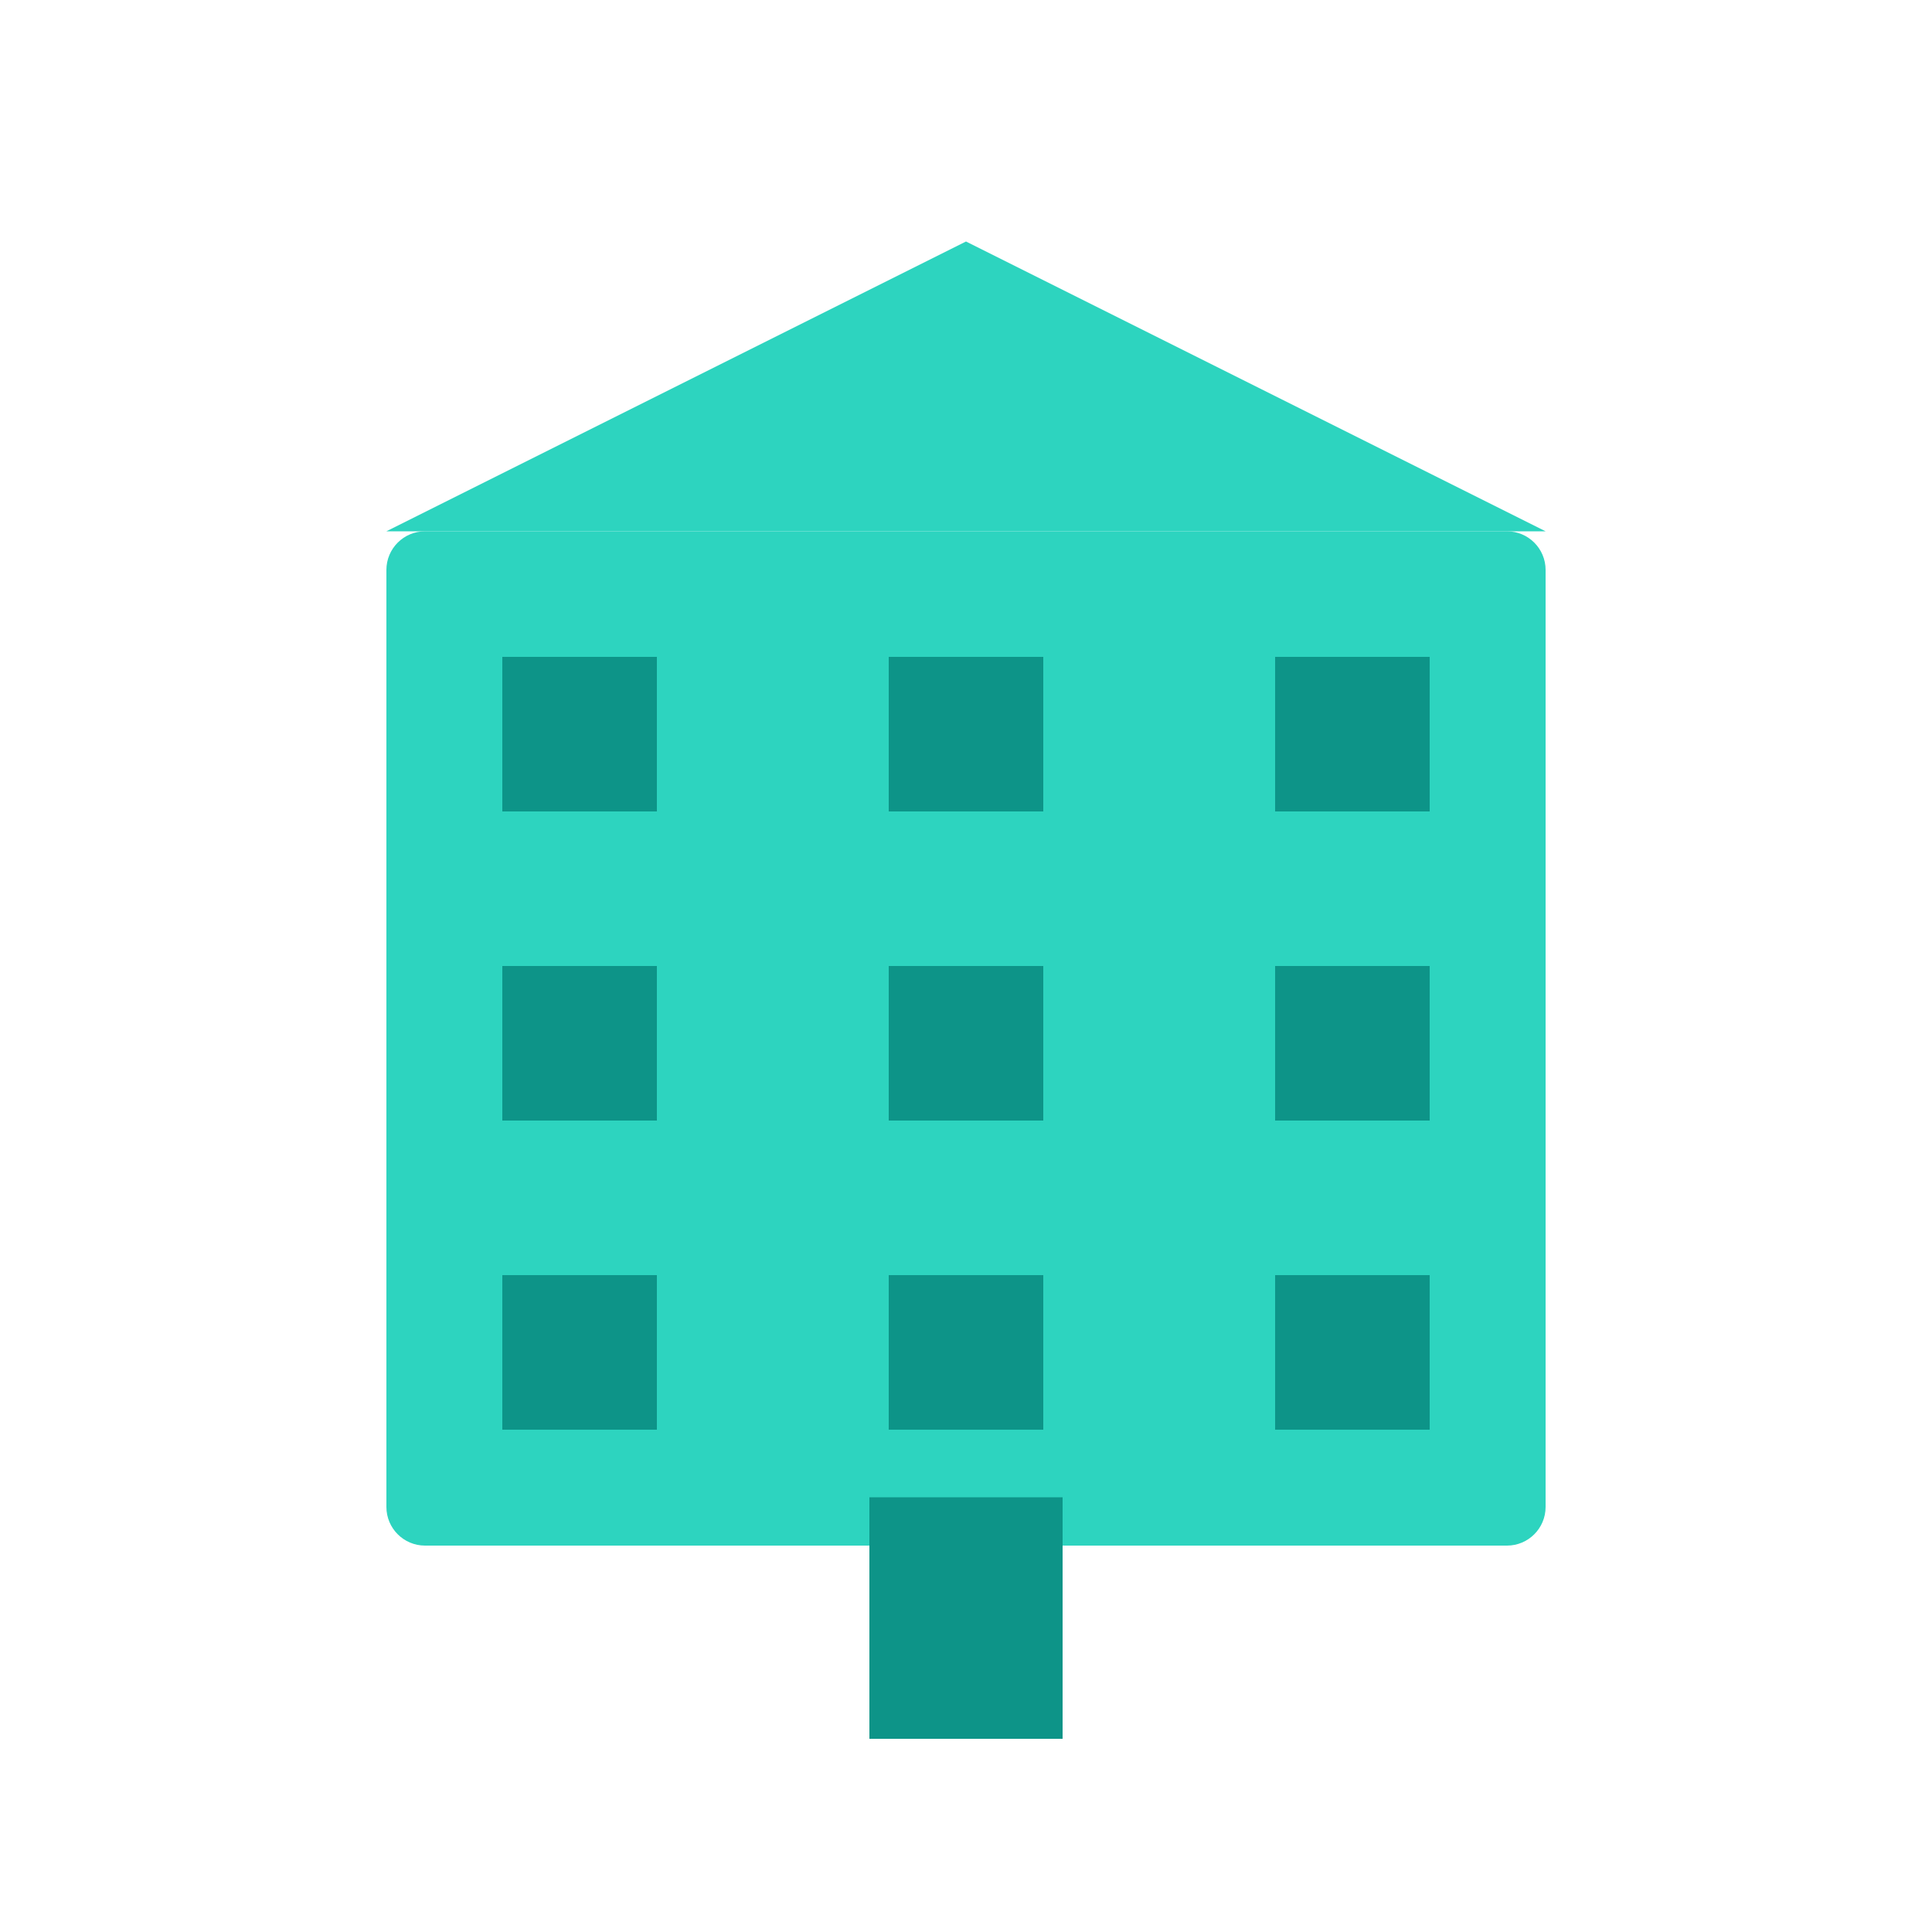
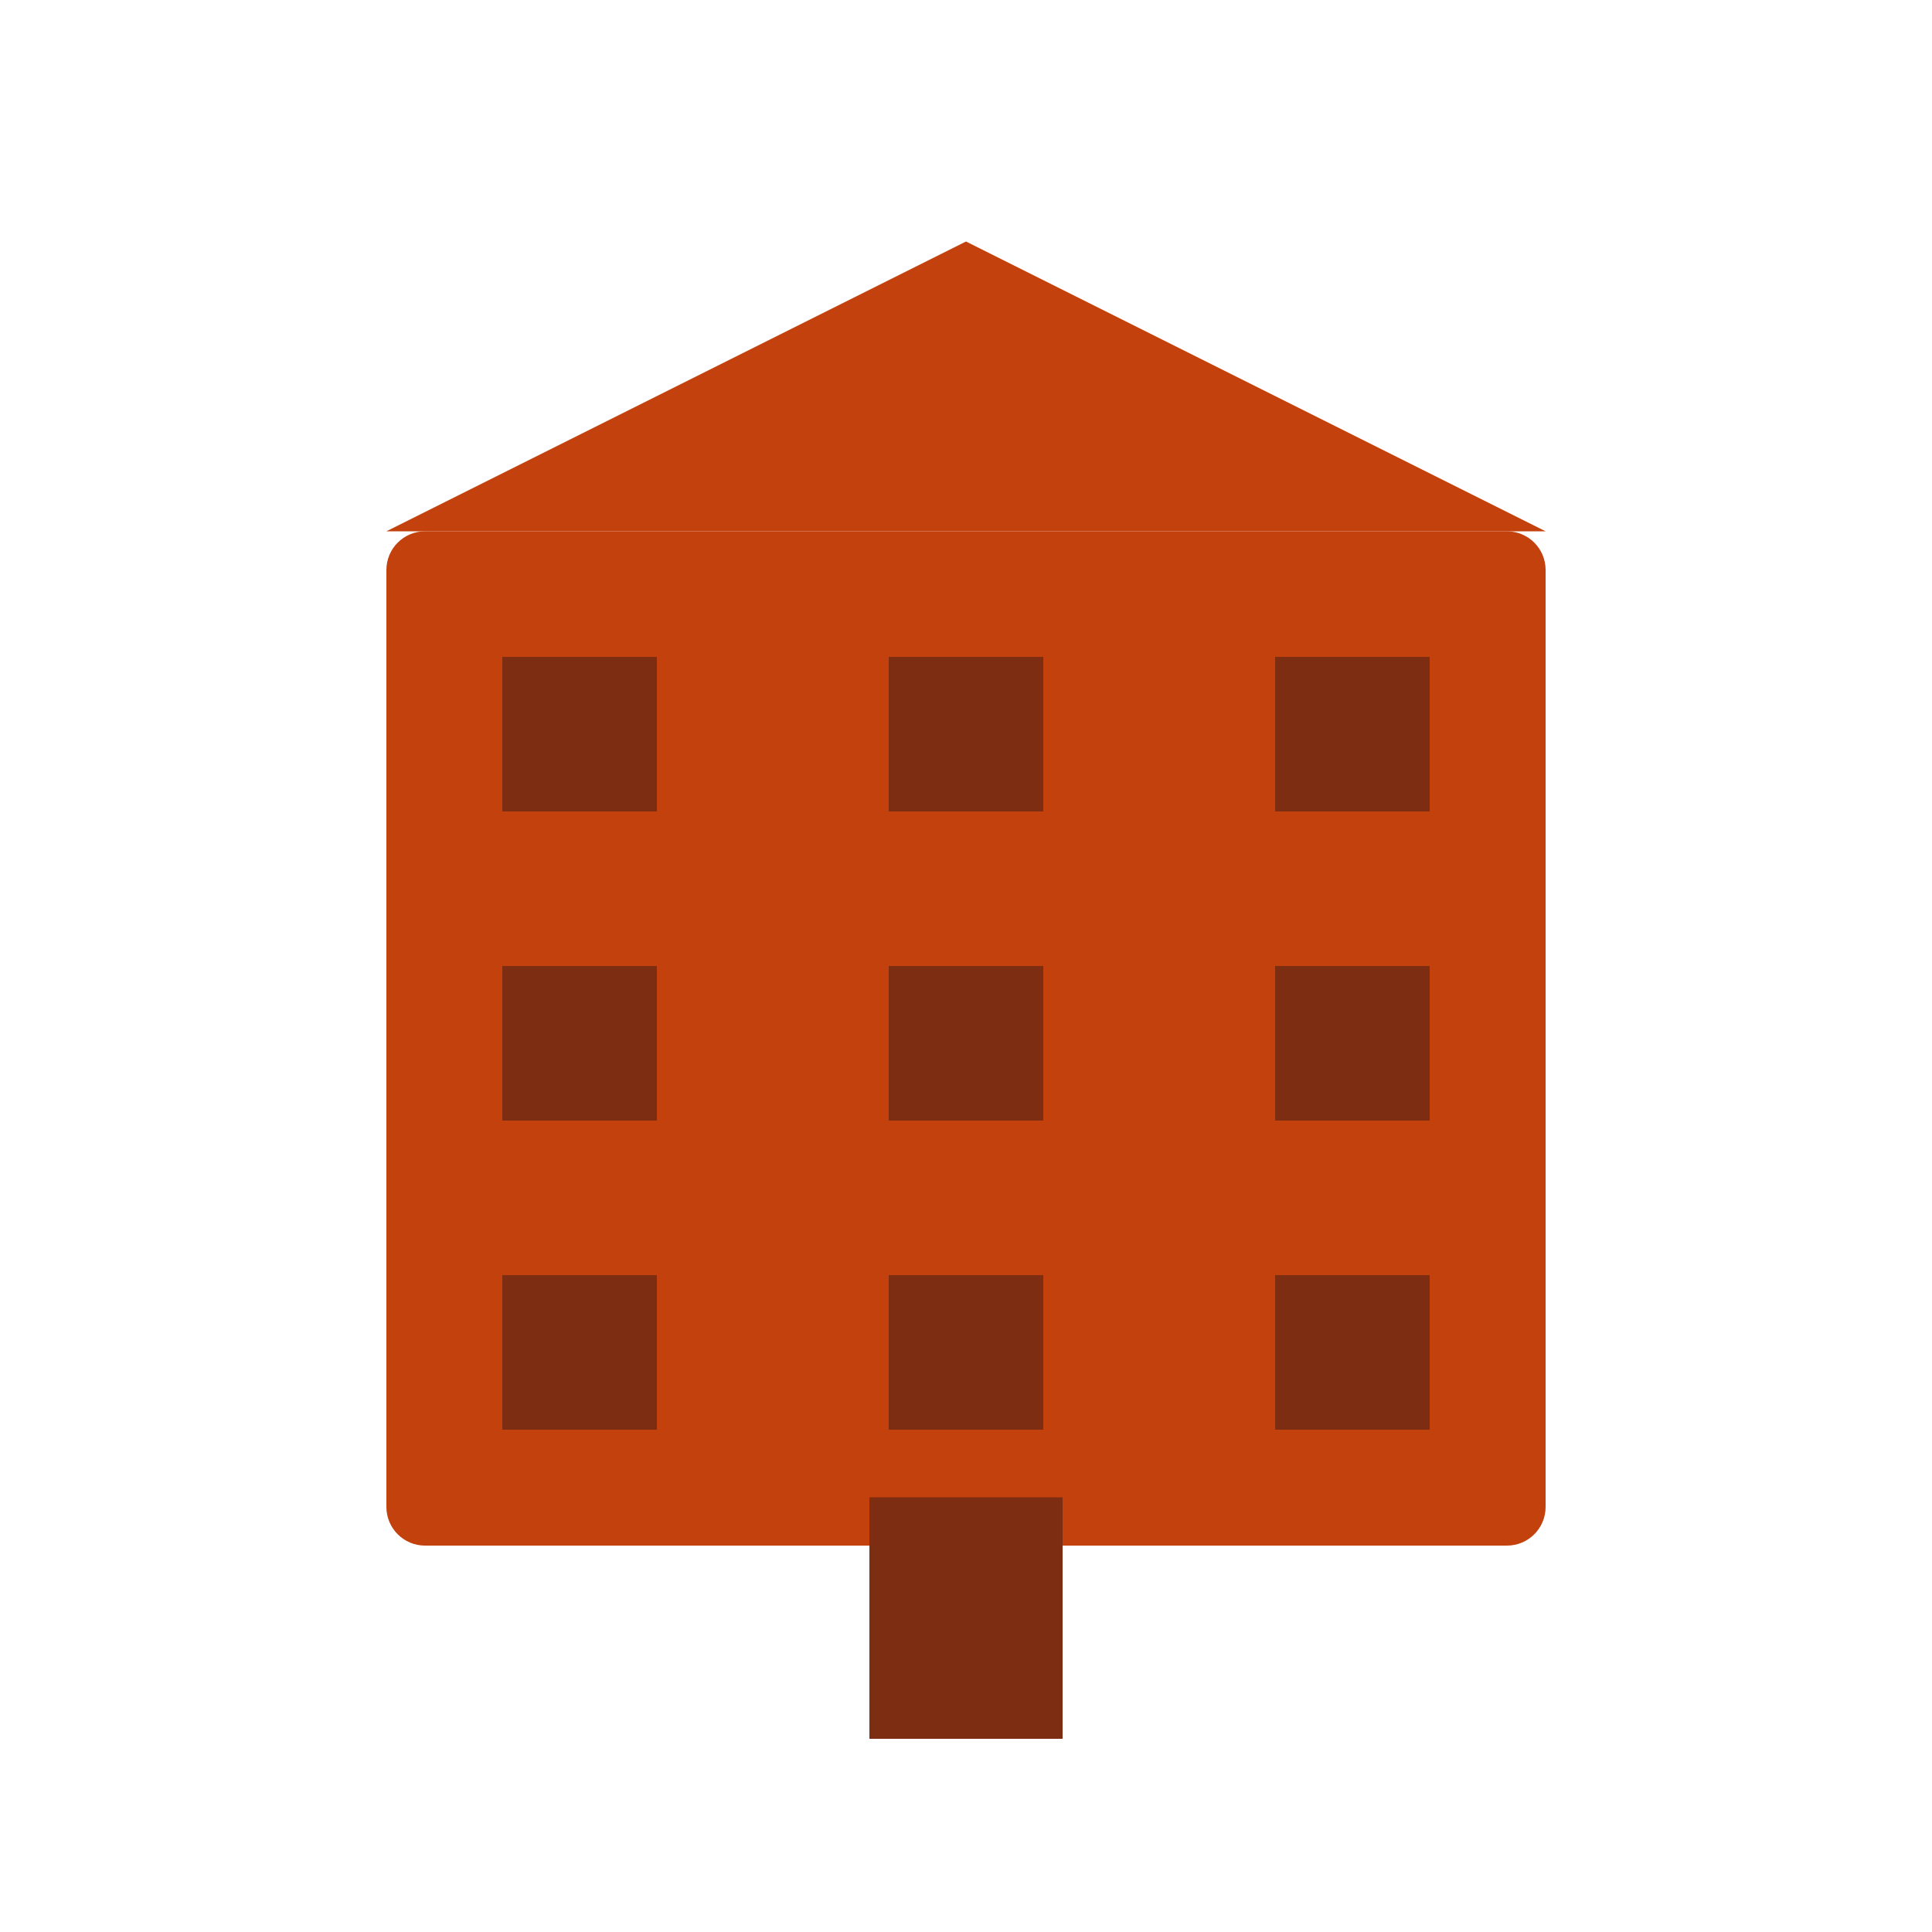
<svg xmlns="http://www.w3.org/2000/svg" viewBox="0 0 200 200">
-   <rect x="40" y="55" width="120" height="105" rx="4" fill="#2dd4bf" />
-   <polygon points="40,55 100,25 160,55" fill="#2dd4bf" />
-   <rect x="52" y="68" width="16" height="16" fill="#0d9488" />
-   <rect x="92" y="68" width="16" height="16" fill="#0d9488" />
-   <rect x="132" y="68" width="16" height="16" fill="#0d9488" />
-   <rect x="52" y="100" width="16" height="16" fill="#0d9488" />
-   <rect x="92" y="100" width="16" height="16" fill="#0d9488" />
-   <rect x="132" y="100" width="16" height="16" fill="#0d9488" />
-   <rect x="52" y="132" width="16" height="16" fill="#0d9488" />
-   <rect x="92" y="132" width="16" height="16" fill="#0d9488" />
-   <rect x="132" y="132" width="16" height="16" fill="#0d9488" />
-   <rect x="90" y="155" width="20" height="25" fill="#0d9488" />
+   <rect x="40" y="55" width="120" height="105" rx="4" fill="#c2410c" />
+   <polygon points="40,55 100,25 160,55" fill="#c2410c" />
+   <rect x="52" y="68" width="16" height="16" fill="#7c2d12" />
+   <rect x="92" y="68" width="16" height="16" fill="#7c2d12" />
+   <rect x="132" y="68" width="16" height="16" fill="#7c2d12" />
+   <rect x="52" y="100" width="16" height="16" fill="#7c2d12" />
+   <rect x="92" y="100" width="16" height="16" fill="#7c2d12" />
+   <rect x="132" y="100" width="16" height="16" fill="#7c2d12" />
+   <rect x="52" y="132" width="16" height="16" fill="#7c2d12" />
+   <rect x="92" y="132" width="16" height="16" fill="#7c2d12" />
+   <rect x="132" y="132" width="16" height="16" fill="#7c2d12" />
+   <rect x="90" y="155" width="20" height="25" fill="#7c2d12" />
</svg>
